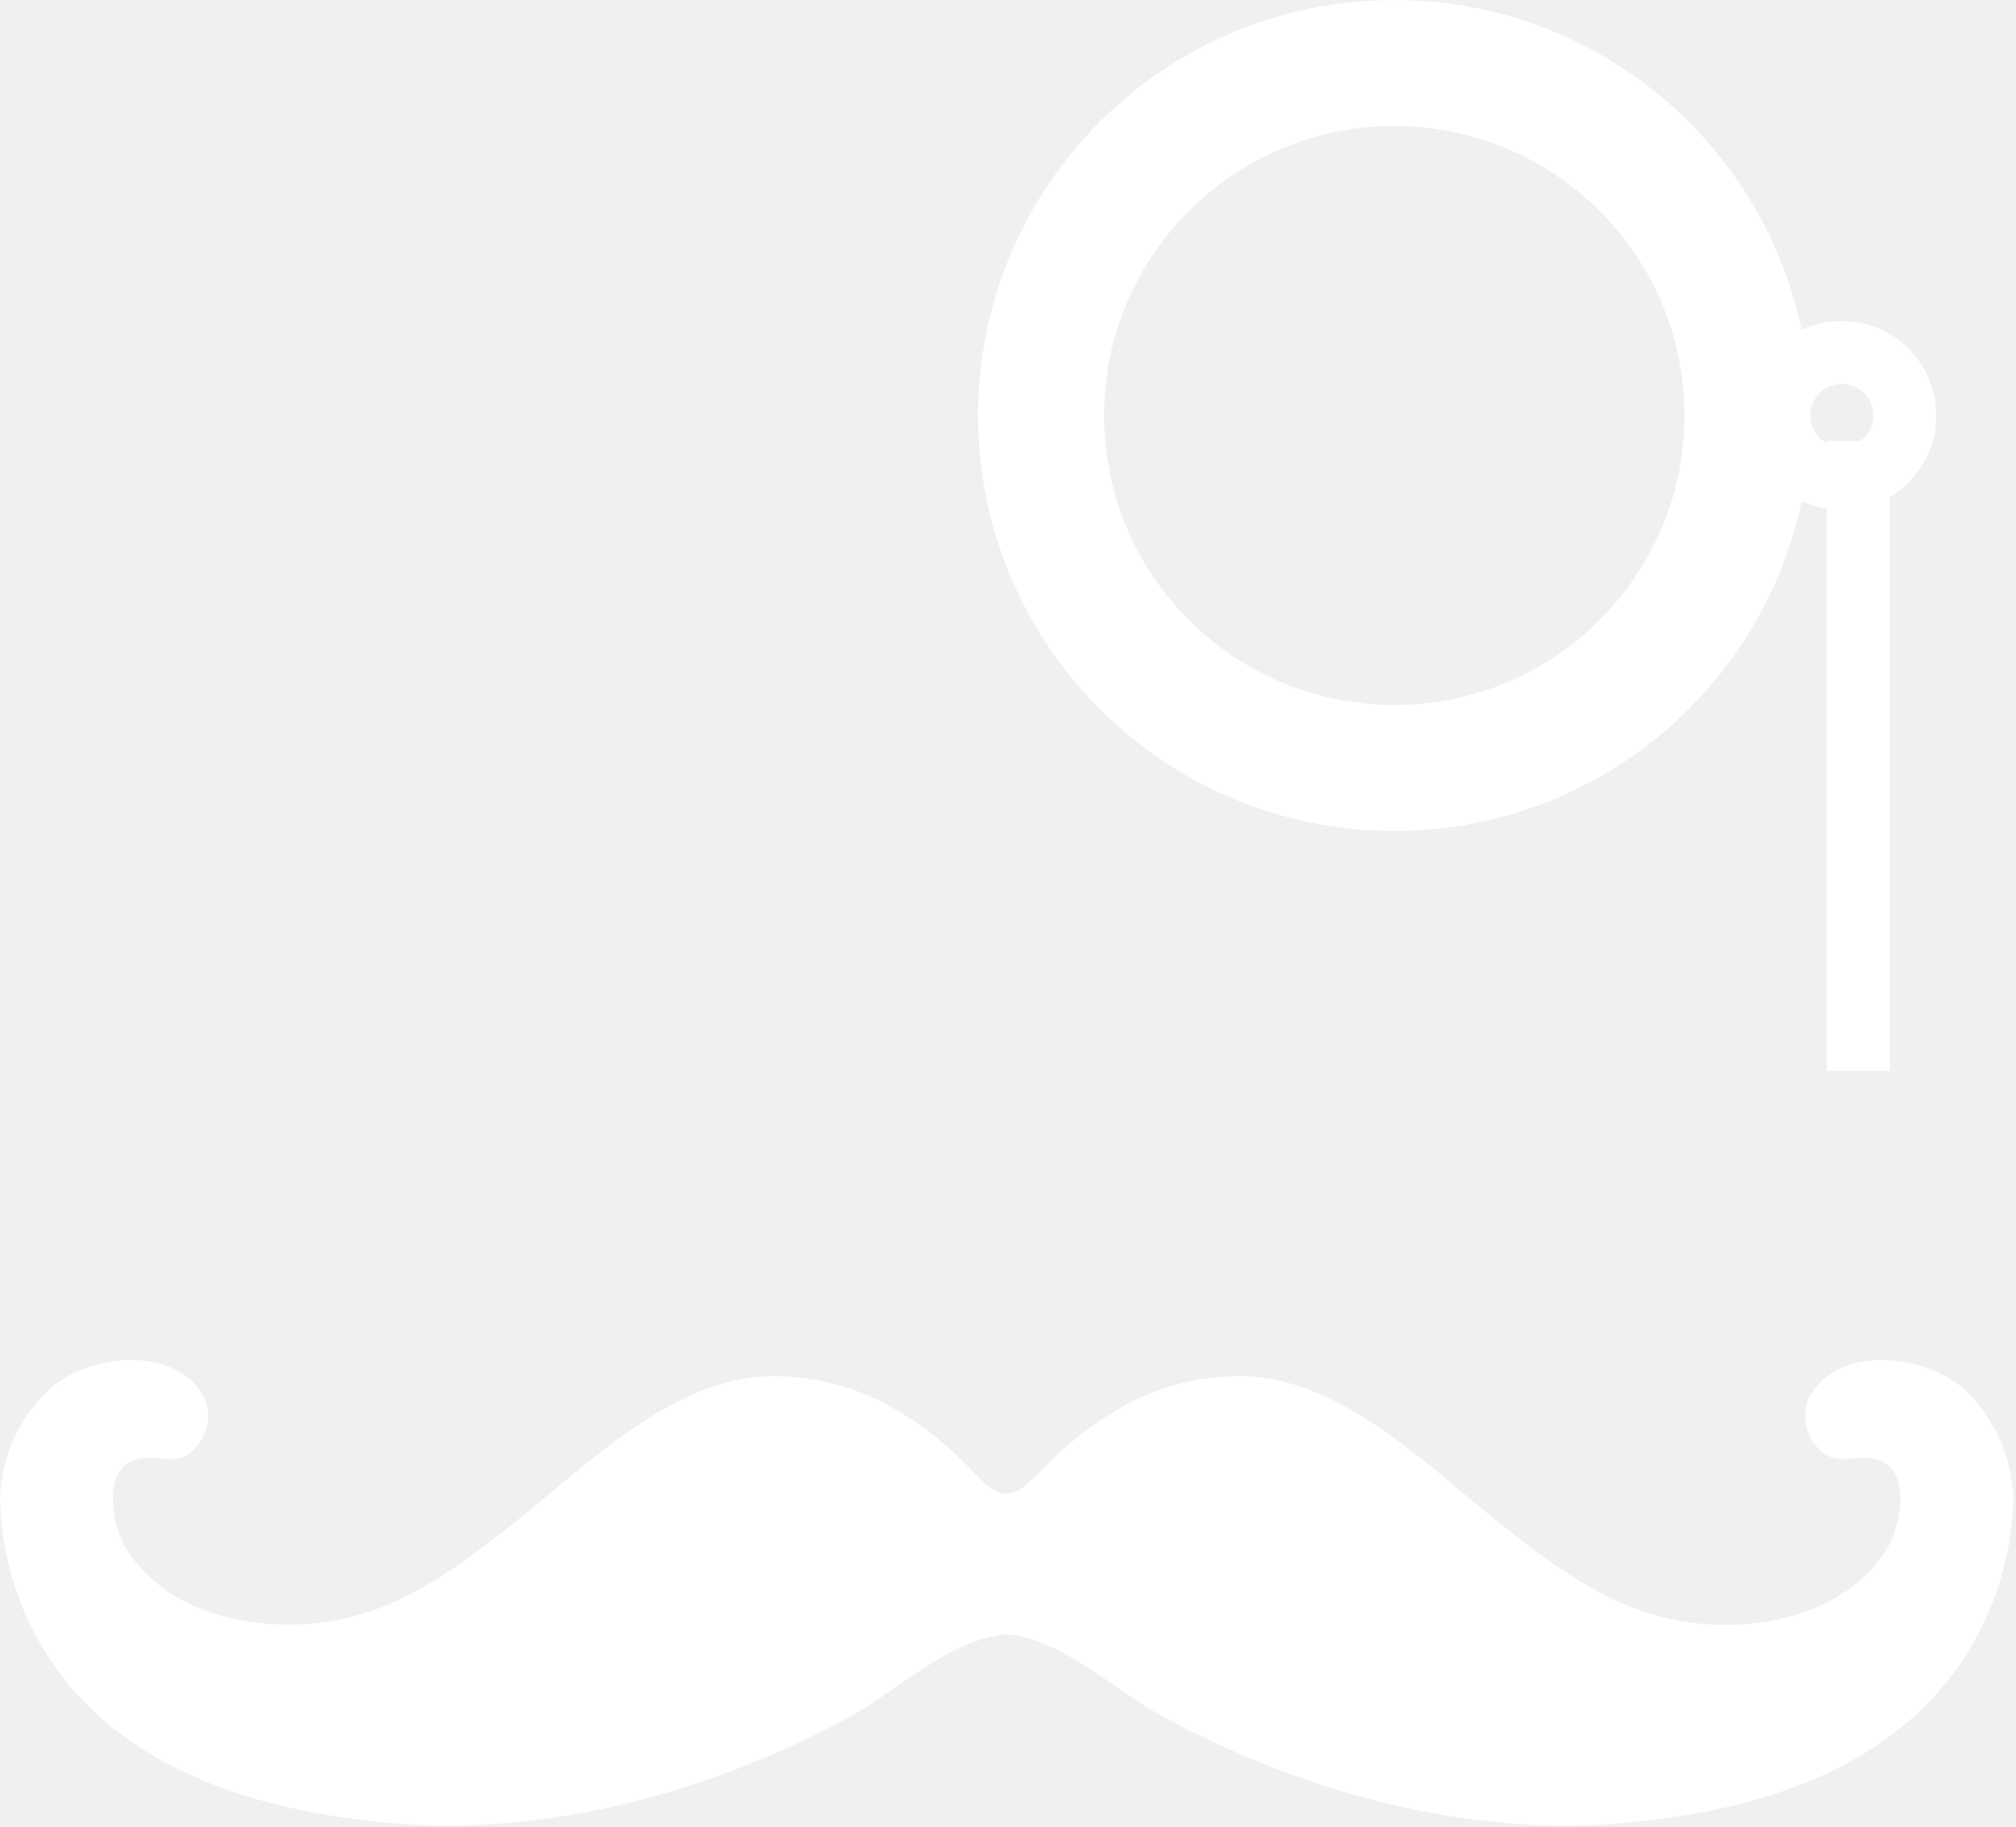
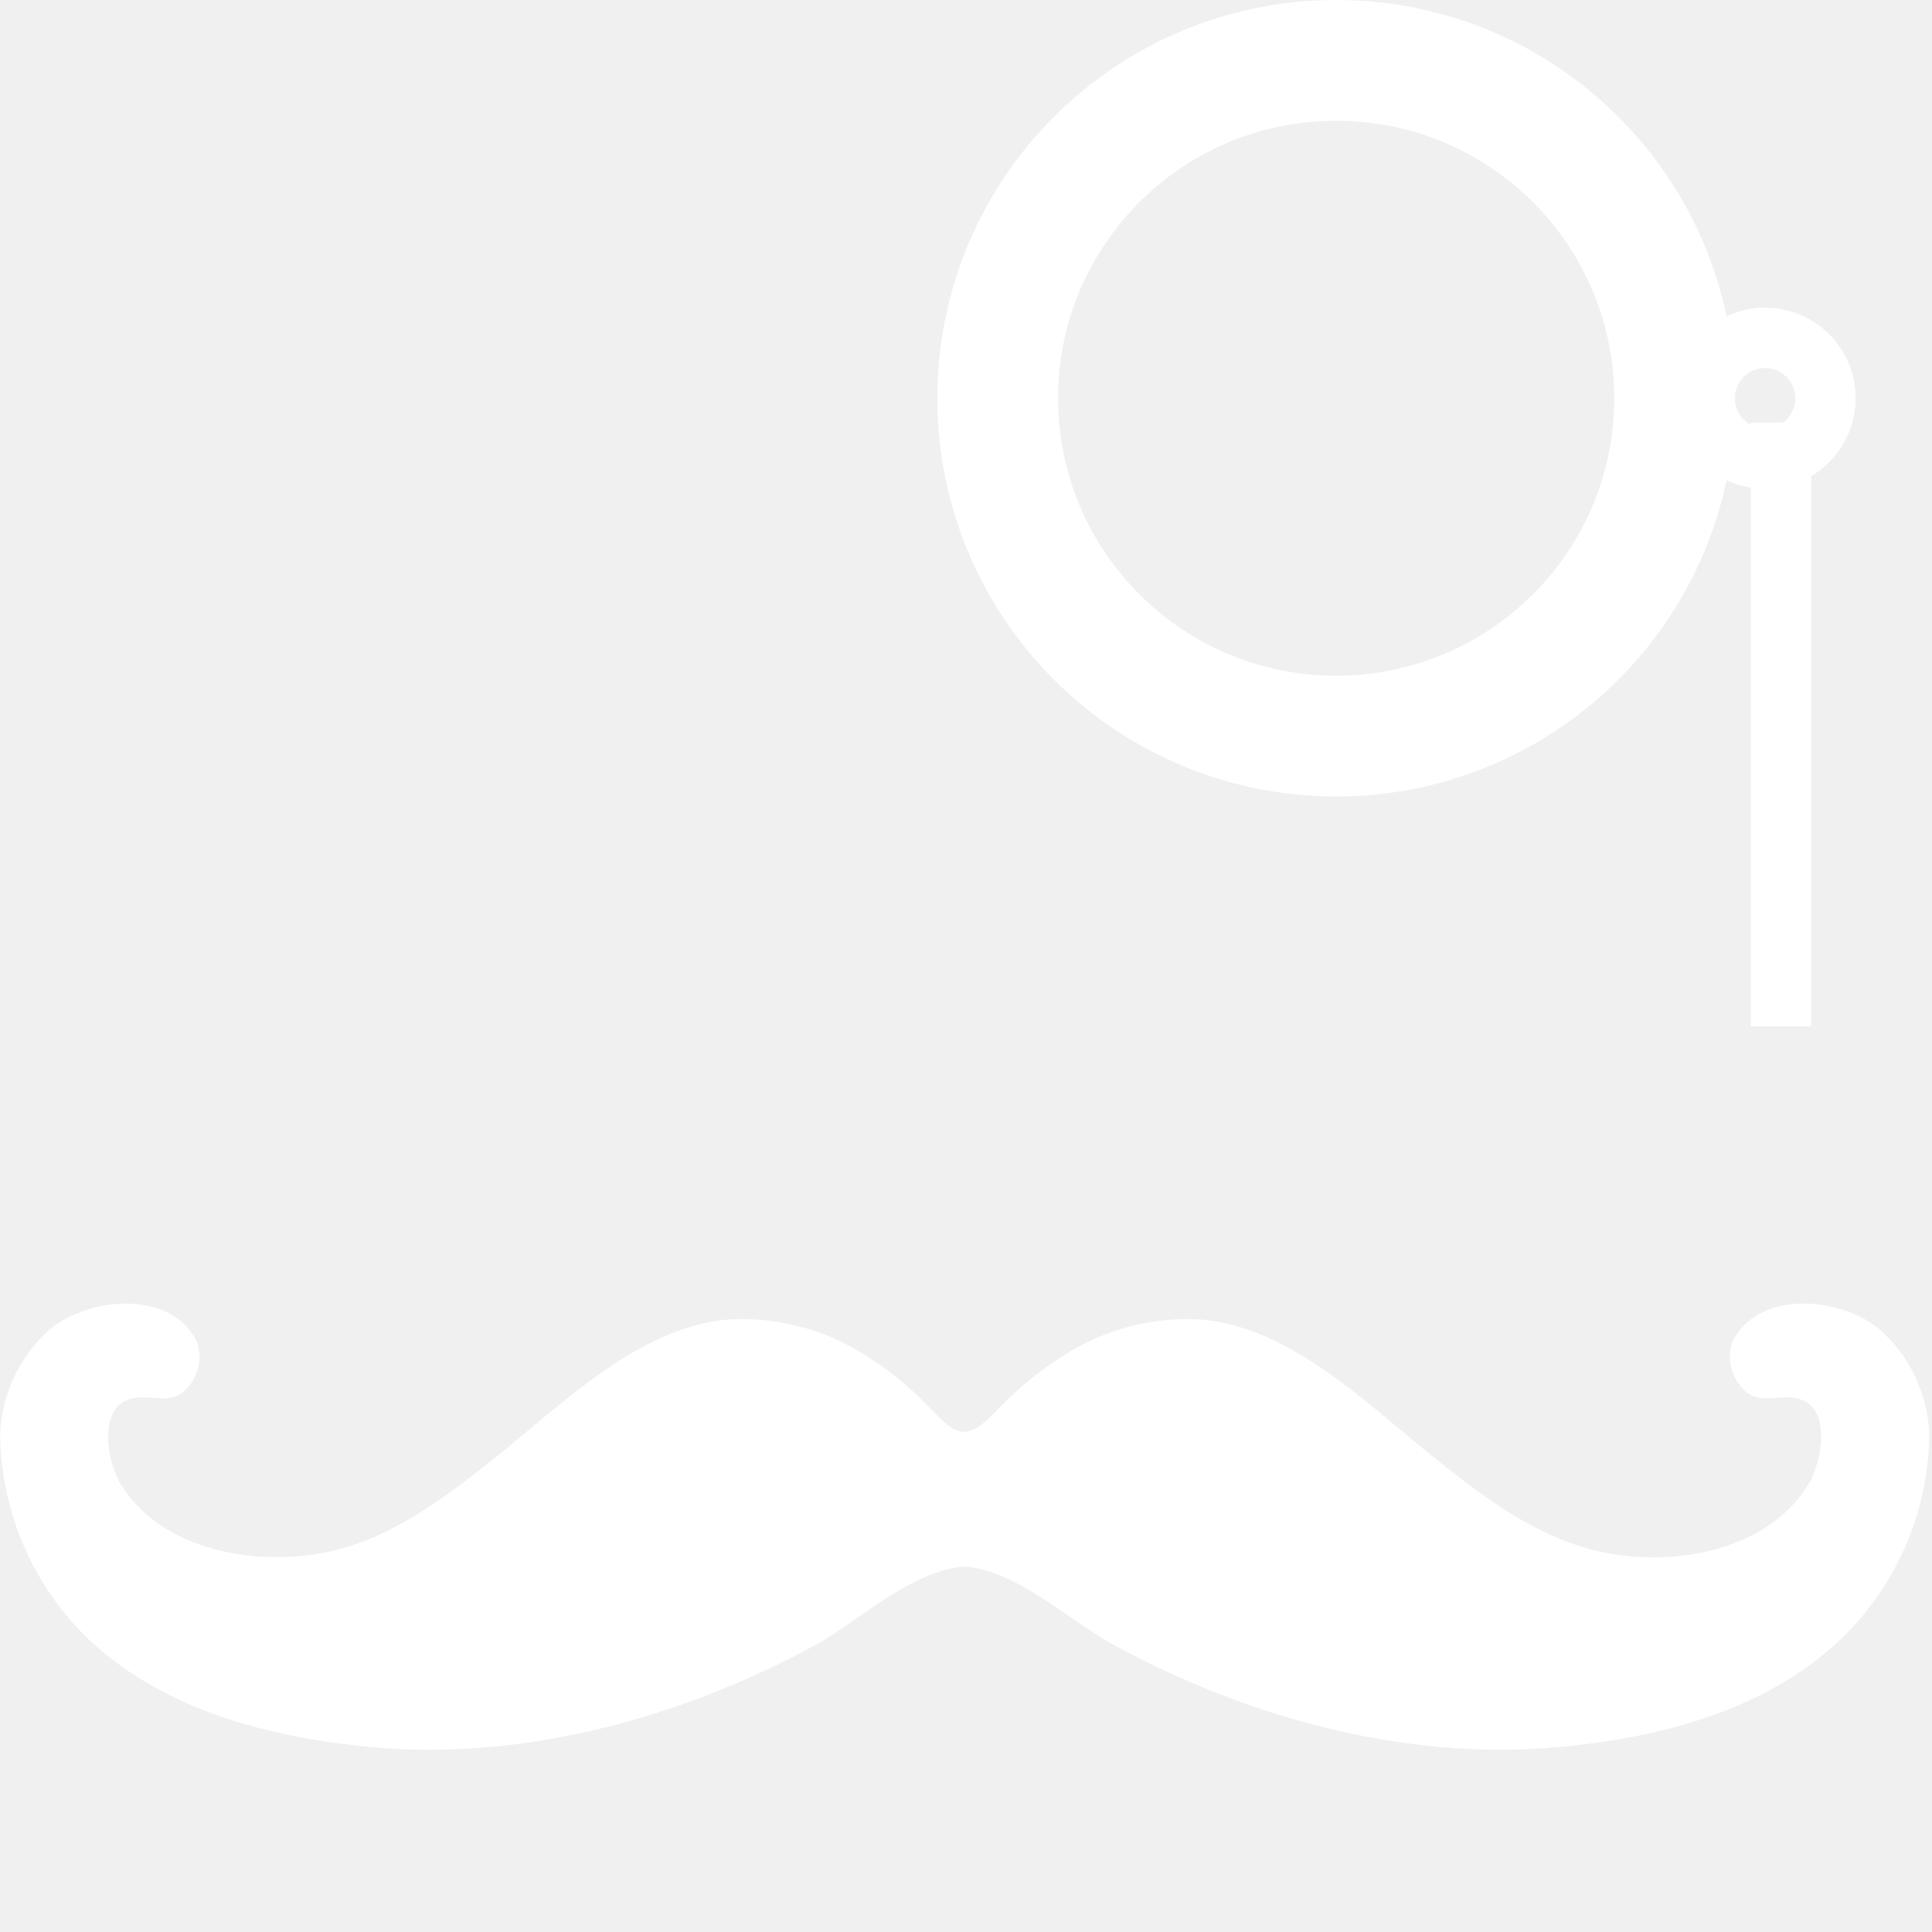
- <svg xmlns="http://www.w3.org/2000/svg" width="32px" height="29px" viewBox="0 0 32 29" version="1.1">
+ <svg xmlns="http://www.w3.org/2000/svg" width="32px" height="32px" viewBox="0 0 32 32" version="1.1">
  <defs />
  <g id="Page-1" stroke="none" stroke-width="1" fill="none" fill-rule="evenodd">
    <path d="M29.5,7.5 L29.5,16.5" id="Line" stroke="#FFFFFF" stroke-linecap="square" />
    <g id="svg+xml" transform="translate(0, 1)">
      <ellipse id="Oval" stroke="#FFFFFF" stroke-width="2" cx="22.131" cy="5.596" rx="5.606" ry="5.596" />
      <ellipse id="Oval" stroke="#FFFFFF" cx="29.235" cy="5.596" rx="1" ry="1" />
      <path d="M31.226,21.106 C30.633,20.495 29.15,20.308 28.699,21.217 C28.601,21.483 28.661,21.781 28.855,21.988 C29.116,22.292 29.458,22.085 29.782,22.165 C30.343,22.305 30.177,23.197 29.965,23.567 C29.292,24.685 27.751,24.948 26.596,24.719 C25.523,24.512 24.62,23.837 23.785,23.167 C22.671,22.278 21.383,20.98 19.903,20.856 C19.09,20.805 18.282,21.018 17.6,21.463 C17.253,21.682 16.931,21.938 16.642,22.228 C16.399,22.467 16.205,22.706 15.978,22.715 C15.751,22.725 15.558,22.467 15.315,22.228 C15.025,21.938 14.704,21.682 14.357,21.463 C13.675,21.018 12.867,20.805 12.053,20.856 C10.574,20.982 9.288,22.278 8.172,23.167 C7.328,23.839 6.434,24.512 5.361,24.719 C4.205,24.938 2.663,24.683 1.991,23.567 C1.772,23.199 1.614,22.305 2.175,22.165 C2.499,22.085 2.84,22.294 3.101,21.988 C3.295,21.781 3.356,21.483 3.257,21.217 C2.807,20.308 1.325,20.497 0.731,21.106 C0.289,21.542 0.028,22.129 0.002,22.749 C0.013,24.042 0.548,25.276 1.485,26.168 C2.763,27.361 4.531,27.789 6.208,27.943 C8.703,28.162 11.32,27.44 13.517,26.241 C14.224,25.847 15.097,25.011 15.978,24.946 C16.849,25.011 17.73,25.857 18.44,26.241 C20.638,27.44 23.255,28.16 25.748,27.943 C27.425,27.795 29.193,27.367 30.471,26.168 C31.409,25.276 31.944,24.042 31.955,22.749 C31.928,22.129 31.668,21.542 31.226,21.106 L31.226,21.106 Z" id="Shape" fill="#FFFFFF" fill-rule="nonzero" />
    </g>
  </g>
</svg>
